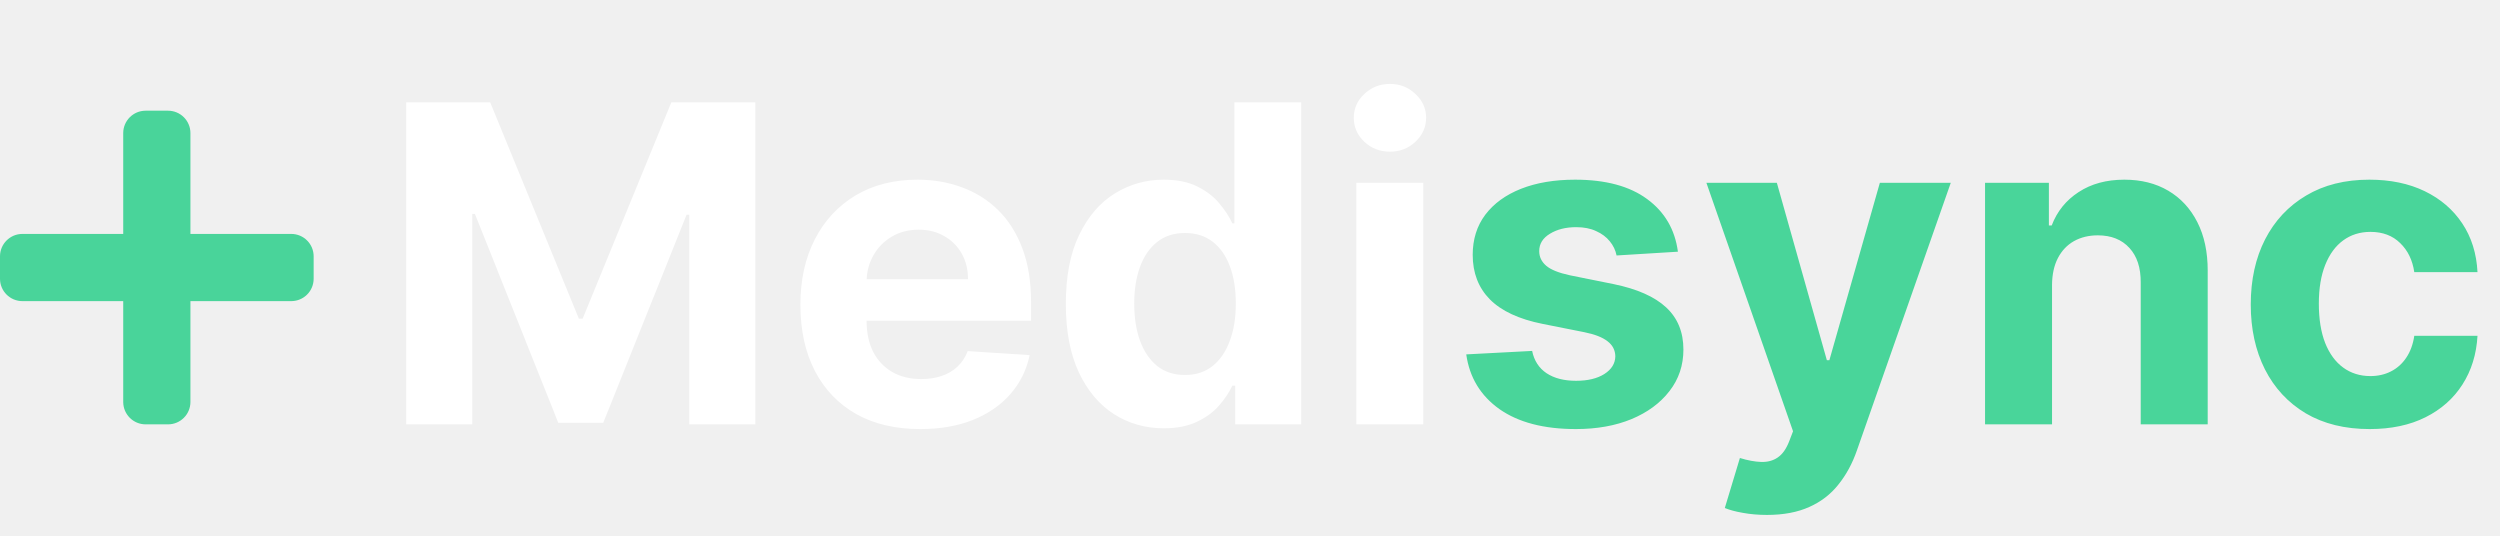
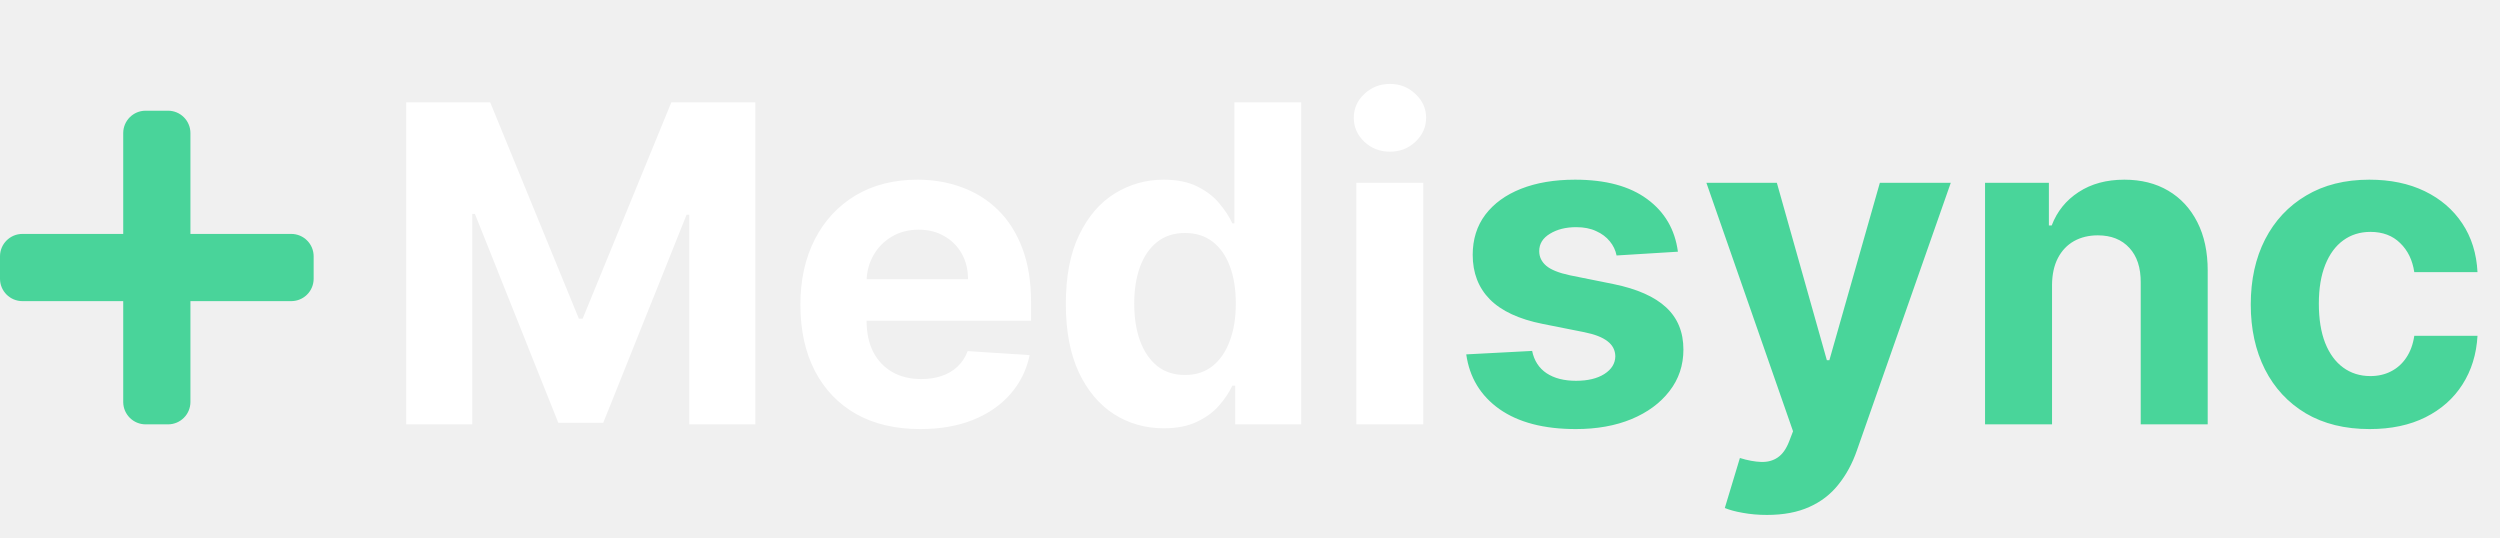
- <svg xmlns="http://www.w3.org/2000/svg" width="271" height="58" viewBox="0 0 271 58" fill="none">
-   <path d="M44.034 11.091H53.136L62.75 34.545H63.159L72.773 11.091H81.875V46H74.716V23.278H74.426L65.392 45.83H60.517L51.483 23.193H51.193V46H44.034V11.091ZM99.751 46.511C97.058 46.511 94.74 45.966 92.797 44.875C90.865 43.773 89.376 42.216 88.331 40.205C87.285 38.182 86.763 35.79 86.763 33.028C86.763 30.335 87.285 27.972 88.331 25.938C89.376 23.903 90.848 22.318 92.746 21.182C94.655 20.046 96.894 19.477 99.462 19.477C101.189 19.477 102.797 19.756 104.286 20.312C105.786 20.858 107.092 21.682 108.206 22.784C109.331 23.886 110.206 25.273 110.831 26.943C111.456 28.602 111.768 30.546 111.768 32.773V34.767H89.66V30.267H104.933C104.933 29.222 104.706 28.296 104.251 27.489C103.797 26.682 103.166 26.051 102.359 25.597C101.564 25.131 100.638 24.898 99.581 24.898C98.479 24.898 97.501 25.153 96.649 25.665C95.808 26.165 95.149 26.841 94.672 27.693C94.195 28.534 93.95 29.472 93.939 30.506V34.784C93.939 36.08 94.178 37.199 94.655 38.142C95.144 39.085 95.831 39.812 96.717 40.324C97.604 40.835 98.655 41.091 99.871 41.091C100.678 41.091 101.416 40.977 102.087 40.75C102.757 40.523 103.331 40.182 103.808 39.727C104.286 39.273 104.649 38.716 104.899 38.057L111.615 38.5C111.274 40.114 110.575 41.523 109.518 42.727C108.473 43.92 107.121 44.852 105.462 45.523C103.814 46.182 101.911 46.511 99.751 46.511ZM126.155 46.426C124.166 46.426 122.365 45.915 120.751 44.892C119.149 43.858 117.876 42.341 116.933 40.341C116.001 38.33 115.536 35.864 115.536 32.943C115.536 29.943 116.018 27.449 116.984 25.46C117.95 23.46 119.234 21.966 120.837 20.977C122.45 19.977 124.217 19.477 126.138 19.477C127.604 19.477 128.825 19.727 129.803 20.227C130.791 20.716 131.587 21.329 132.189 22.068C132.803 22.796 133.268 23.511 133.587 24.216H133.808V11.091H141.053V46H133.893V41.807H133.587C133.246 42.534 132.763 43.256 132.138 43.972C131.524 44.676 130.723 45.261 129.734 45.727C128.757 46.193 127.564 46.426 126.155 46.426ZM128.456 40.648C129.626 40.648 130.615 40.33 131.422 39.693C132.24 39.045 132.865 38.142 133.297 36.983C133.74 35.824 133.962 34.466 133.962 32.909C133.962 31.352 133.746 30 133.314 28.852C132.882 27.704 132.257 26.818 131.439 26.193C130.621 25.568 129.626 25.256 128.456 25.256C127.263 25.256 126.257 25.579 125.439 26.227C124.621 26.875 124.001 27.773 123.581 28.921C123.161 30.068 122.95 31.398 122.95 32.909C122.95 34.432 123.161 35.778 123.581 36.949C124.013 38.108 124.632 39.017 125.439 39.676C126.257 40.324 127.263 40.648 128.456 40.648ZM147.023 46V19.818H154.284V46H147.023ZM150.67 16.443C149.591 16.443 148.665 16.085 147.892 15.369C147.131 14.642 146.75 13.773 146.75 12.761C146.75 11.761 147.131 10.903 147.892 10.188C148.665 9.46 149.591 9.097 150.67 9.097C151.75 9.097 152.67 9.46 153.432 10.188C154.205 10.903 154.591 11.761 154.591 12.761C154.591 13.773 154.205 14.642 153.432 15.369C152.67 16.085 151.75 16.443 150.67 16.443Z" fill="white" />
-   <path d="M181.885 27.284L175.237 27.693C175.124 27.125 174.879 26.614 174.504 26.159C174.129 25.693 173.635 25.324 173.021 25.051C172.419 24.767 171.697 24.625 170.857 24.625C169.732 24.625 168.783 24.864 168.01 25.341C167.237 25.807 166.851 26.432 166.851 27.216C166.851 27.841 167.101 28.369 167.601 28.801C168.101 29.233 168.959 29.579 170.175 29.841L174.913 30.796C177.459 31.318 179.357 32.159 180.607 33.318C181.857 34.477 182.482 36 182.482 37.886C182.482 39.602 181.976 41.108 180.964 42.403C179.964 43.699 178.589 44.71 176.839 45.438C175.101 46.153 173.095 46.511 170.822 46.511C167.357 46.511 164.595 45.79 162.538 44.347C160.493 42.892 159.294 40.915 158.942 38.415L166.084 38.04C166.3 39.097 166.822 39.903 167.652 40.46C168.482 41.006 169.544 41.278 170.839 41.278C172.112 41.278 173.135 41.034 173.908 40.545C174.692 40.045 175.089 39.403 175.101 38.619C175.089 37.96 174.811 37.42 174.266 37C173.72 36.568 172.879 36.239 171.743 36.011L167.209 35.108C164.652 34.597 162.749 33.71 161.499 32.449C160.26 31.188 159.641 29.579 159.641 27.625C159.641 25.943 160.095 24.494 161.004 23.278C161.925 22.062 163.214 21.125 164.874 20.466C166.544 19.807 168.499 19.477 170.737 19.477C174.044 19.477 176.646 20.176 178.544 21.574C180.453 22.972 181.567 24.875 181.885 27.284ZM191.537 55.818C190.616 55.818 189.753 55.744 188.946 55.597C188.151 55.46 187.491 55.284 186.969 55.068L188.605 49.648C189.457 49.909 190.224 50.051 190.906 50.074C191.599 50.097 192.196 49.938 192.696 49.597C193.207 49.256 193.622 48.676 193.94 47.858L194.366 46.75L184.974 19.818H192.611L198.031 39.045H198.304L203.776 19.818H211.463L201.287 48.83C200.798 50.239 200.134 51.466 199.293 52.511C198.463 53.568 197.412 54.381 196.139 54.949C194.866 55.528 193.332 55.818 191.537 55.818ZM222.44 30.864V46H215.179V19.818H222.099V24.438H222.406C222.986 22.915 223.957 21.71 225.321 20.824C226.685 19.926 228.338 19.477 230.281 19.477C232.099 19.477 233.685 19.875 235.037 20.671C236.389 21.466 237.44 22.602 238.19 24.079C238.94 25.546 239.315 27.296 239.315 29.329V46H232.054V30.625C232.065 29.023 231.656 27.773 230.827 26.875C229.997 25.966 228.855 25.511 227.401 25.511C226.423 25.511 225.56 25.722 224.81 26.142C224.071 26.562 223.491 27.176 223.071 27.983C222.662 28.778 222.452 29.739 222.44 30.864ZM256.868 46.511C254.186 46.511 251.879 45.943 249.947 44.807C248.027 43.659 246.55 42.068 245.516 40.034C244.493 38 243.982 35.659 243.982 33.011C243.982 30.329 244.499 27.977 245.533 25.954C246.578 23.921 248.061 22.335 249.982 21.199C251.902 20.051 254.186 19.477 256.834 19.477C259.118 19.477 261.118 19.892 262.834 20.722C264.55 21.551 265.908 22.716 266.908 24.216C267.908 25.716 268.459 27.477 268.561 29.5H261.709C261.516 28.193 261.004 27.142 260.175 26.347C259.357 25.54 258.283 25.136 256.953 25.136C255.828 25.136 254.845 25.443 254.004 26.057C253.175 26.659 252.527 27.54 252.061 28.699C251.595 29.858 251.362 31.261 251.362 32.909C251.362 34.58 251.589 36 252.044 37.17C252.51 38.341 253.163 39.233 254.004 39.847C254.845 40.46 255.828 40.767 256.953 40.767C257.783 40.767 258.527 40.597 259.186 40.256C259.857 39.915 260.408 39.42 260.839 38.773C261.283 38.114 261.572 37.324 261.709 36.403H268.561C268.447 38.403 267.902 40.165 266.925 41.688C265.959 43.199 264.624 44.381 262.919 45.233C261.214 46.085 259.197 46.511 256.868 46.511Z" fill="#49D59A" />
-   <path d="M31.571 25.357H20.643V14.429C20.643 13.088 19.555 12 18.214 12H15.786C14.445 12 13.357 13.088 13.357 14.429V25.357H2.429C1.088 25.357 0 26.445 0 27.786V30.214C0 31.555 1.088 32.643 2.429 32.643H13.357V43.571C13.357 44.913 14.445 46 15.786 46H18.214C19.555 46 20.643 44.913 20.643 43.571V32.643H31.571C32.913 32.643 34 31.555 34 30.214V27.786C34 26.445 32.913 25.357 31.571 25.357Z" fill="#49D49A" />
+ <svg xmlns="http://www.w3.org/2000/svg" width="1080" height="232" viewBox="0 0 1080 232" fill="none">
+   <path d="M175.486 44.2H211.761L250.074 137.672H251.704L290.017 44.2H326.292V183.321H297.761V92.77H296.606L260.603 182.642H241.175L205.172 92.43H204.017V183.321H175.486V44.2ZM397.533 185.359C386.8 185.359 377.562 183.185 369.818 178.838C362.119 174.445 356.186 168.24 352.02 160.225C347.854 152.164 345.771 142.631 345.771 131.626C345.771 120.893 347.854 111.474 352.02 103.367C356.186 95.261 362.051 88.943 369.614 84.415C377.222 79.886 386.144 77.622 396.378 77.622C403.262 77.622 409.671 78.731 415.605 80.95C421.583 83.124 426.787 86.407 431.227 90.8C435.71 95.193 439.197 100.718 441.688 107.375C444.179 113.987 445.422 121.731 445.422 130.607V138.555H357.319V120.621H418.183C418.183 116.455 417.279 112.764 415.465 109.549C413.656 106.333 411.141 103.82 407.925 102.009C404.757 100.152 401.067 99.223 396.854 99.223C392.461 99.223 388.566 100.242 385.17 102.28C381.819 104.273 379.192 106.967 377.29 110.364C375.388 113.715 374.414 117.451 374.369 121.573V138.623C374.369 143.785 375.32 148.247 377.222 152.005C379.17 155.764 381.91 158.662 385.442 160.7C388.974 162.738 393.163 163.757 398.009 163.757C401.226 163.757 404.167 163.304 406.841 162.399C409.511 161.493 411.799 160.134 413.7 158.323C415.605 156.511 417.051 154.292 418.048 151.665L444.813 153.432C443.454 159.862 440.668 165.478 436.455 170.279C432.291 175.034 426.903 178.747 420.291 181.419C413.724 184.046 406.14 185.359 397.533 185.359ZM502.758 185.019C494.831 185.019 487.654 182.981 481.222 178.905C474.837 174.785 469.764 168.739 466.006 160.768C462.292 152.752 460.439 142.925 460.439 131.287C460.439 119.331 462.36 109.39 466.209 101.465C470.059 93.495 475.176 87.539 481.564 83.6C487.993 79.614 495.035 77.622 502.69 77.622C508.533 77.622 513.398 78.618 517.296 80.611C521.233 82.558 524.406 85.003 526.805 87.947C529.252 90.846 531.105 93.699 532.376 96.506H533.257V44.2H562.13V183.321H533.596V166.61H532.376C531.017 169.509 529.092 172.384 526.602 175.237C524.155 178.045 520.962 180.378 517.021 182.234C513.127 184.091 508.373 185.019 502.758 185.019ZM511.928 161.991C516.591 161.991 520.532 160.723 523.748 158.187C527.008 155.606 529.499 152.005 531.22 147.386C532.986 142.767 533.871 137.355 533.871 131.151C533.871 124.946 533.01 119.557 531.288 114.983C529.567 110.409 527.076 106.877 523.816 104.386C520.556 101.895 516.591 100.65 511.928 100.65C507.174 100.65 503.164 101.94 499.905 104.522C496.645 107.103 494.174 110.681 492.5 115.255C490.826 119.829 489.985 125.127 489.985 131.151C489.985 137.219 490.826 142.585 492.5 147.25C494.222 151.869 496.688 155.492 499.905 158.119C503.164 160.7 507.174 161.991 511.928 161.991ZM585.922 183.321V78.98H614.859V183.321H585.922ZM600.456 65.53C596.156 65.53 592.466 64.103 589.385 61.25C586.352 58.352 584.834 54.888 584.834 50.857C584.834 46.872 586.352 43.453 589.385 40.6C592.466 37.701 596.156 36.252 600.456 36.252C604.76 36.252 608.427 37.701 611.463 40.6C614.544 43.453 616.082 46.872 616.082 50.857C616.082 54.888 614.544 58.352 611.463 61.25C608.427 64.103 604.76 65.53 600.456 65.53Z" fill="white" />
+   <path d="M724.855 108.734L698.361 110.364C697.911 108.1 696.935 106.062 695.44 104.25C693.946 102.394 691.977 100.922 689.53 99.835C687.131 98.702 684.254 98.136 680.906 98.136C676.423 98.136 672.641 99.087 669.56 100.99C666.48 102.846 664.941 105.337 664.941 108.462C664.941 110.953 665.938 113.058 667.93 114.779C669.923 116.501 673.342 117.881 678.188 118.923L697.07 122.727C707.217 124.811 714.781 128.162 719.762 132.781C724.744 137.4 727.235 143.469 727.235 150.986C727.235 157.825 725.218 163.825 721.185 168.988C717.2 174.151 711.72 178.181 704.746 181.079C697.82 183.932 689.825 185.359 680.767 185.359C666.958 185.359 655.951 182.483 647.753 176.732C639.603 170.935 634.825 163.055 633.422 153.092L661.885 151.598C662.745 155.809 664.826 159.025 668.133 161.244C671.441 163.418 675.674 164.504 680.834 164.504C685.908 164.504 689.985 163.531 693.065 161.584C696.19 159.591 697.772 157.032 697.819 153.907C697.772 151.28 696.664 149.13 694.492 147.454C692.316 145.733 688.964 144.419 684.437 143.514L666.368 139.914C656.178 137.876 648.594 134.343 643.612 129.317C638.675 124.29 636.208 117.881 636.208 110.092C636.208 103.39 638.017 97.616 641.64 92.77C645.31 87.924 650.447 84.188 657.062 81.561C663.718 78.935 671.509 77.622 680.428 77.622C693.607 77.622 703.977 80.407 711.541 85.977C719.149 91.547 723.588 99.133 724.855 108.734ZM763.321 222.449C759.65 222.449 756.211 222.154 752.995 221.566C749.827 221.022 747.197 220.32 745.116 219.46L751.636 197.858C755.032 198.9 758.088 199.466 760.806 199.556C763.568 199.647 765.947 199.013 767.94 197.654C769.976 196.296 771.63 193.986 772.897 190.726L774.595 186.31L737.166 78.98H767.601L789.201 155.606H790.289L812.096 78.98H842.731L802.177 194.597C800.228 200.213 797.582 205.104 794.23 209.27C790.923 213.482 786.734 216.72 781.661 218.985C776.588 221.294 770.474 222.449 763.321 222.449ZM886.477 122.999V183.321H857.54V78.98H885.118V97.389H886.341C888.653 91.321 892.522 86.52 897.958 82.988C903.394 79.41 909.982 77.622 917.725 77.622C924.97 77.622 931.291 79.207 936.679 82.377C942.067 85.547 946.255 90.076 949.244 95.963C952.233 101.805 953.728 108.779 953.728 116.885V183.321H924.791V122.048C924.835 115.662 923.205 110.681 919.901 107.103C916.593 103.48 912.042 101.669 906.248 101.669C902.35 101.669 898.911 102.507 895.922 104.182C892.977 105.858 890.665 108.303 888.991 111.519C887.361 114.689 886.525 118.515 886.477 122.999ZM1023.68 185.359C1012.99 185.359 1003.8 183.095 996.099 178.566C988.447 173.992 982.561 167.652 978.44 159.545C974.363 151.439 972.327 142.11 972.327 131.558C972.327 120.87 974.387 111.496 978.508 103.435C982.673 95.329 988.583 89.011 996.238 84.483C1003.89 79.908 1012.99 77.622 1023.55 77.622C1032.65 77.622 1040.62 79.274 1047.46 82.581C1054.3 85.886 1059.71 90.528 1063.69 96.506C1067.68 102.484 1069.87 109.504 1070.28 117.565H1042.97C1042.2 112.357 1040.16 108.167 1036.86 104.998C1033.6 101.782 1029.32 100.175 1024.02 100.175C1019.54 100.175 1015.62 101.397 1012.27 103.843C1008.96 106.243 1006.38 109.753 1004.52 114.372C1002.67 118.991 1001.74 124.584 1001.74 131.151C1001.74 137.808 1002.64 143.469 1004.46 148.133C1006.31 152.798 1008.92 156.353 1012.27 158.798C1015.62 161.244 1019.54 162.466 1024.02 162.466C1027.33 162.466 1030.29 161.787 1032.92 160.429C1035.59 159.07 1037.79 157.1 1039.51 154.518C1041.28 151.892 1042.43 148.745 1042.97 145.076H1070.28C1069.83 153.047 1067.65 160.066 1063.76 166.135C1059.91 172.158 1054.59 176.868 1047.8 180.264C1041 183.661 1032.96 185.359 1023.68 185.359Z" fill="#49D59A" />
+   <path d="M125.82 101.054H82.267V57.501C82.267 52.157 77.933 47.823 72.588 47.823H62.91C57.566 47.823 53.231 52.157 53.231 57.501V101.054H9.678C4.334 101.054 0 105.388 0 110.733V120.411C0 125.755 4.334 130.09 9.678 130.09H53.231V173.642C53.231 178.987 57.566 183.321 62.91 183.321H72.588C77.933 183.321 82.267 178.987 82.267 173.642V130.09H125.82C131.164 130.09 135.498 125.755 135.498 120.411V110.733C135.498 105.388 131.164 101.054 125.82 101.054Z" fill="#49D49A" />
</svg>
